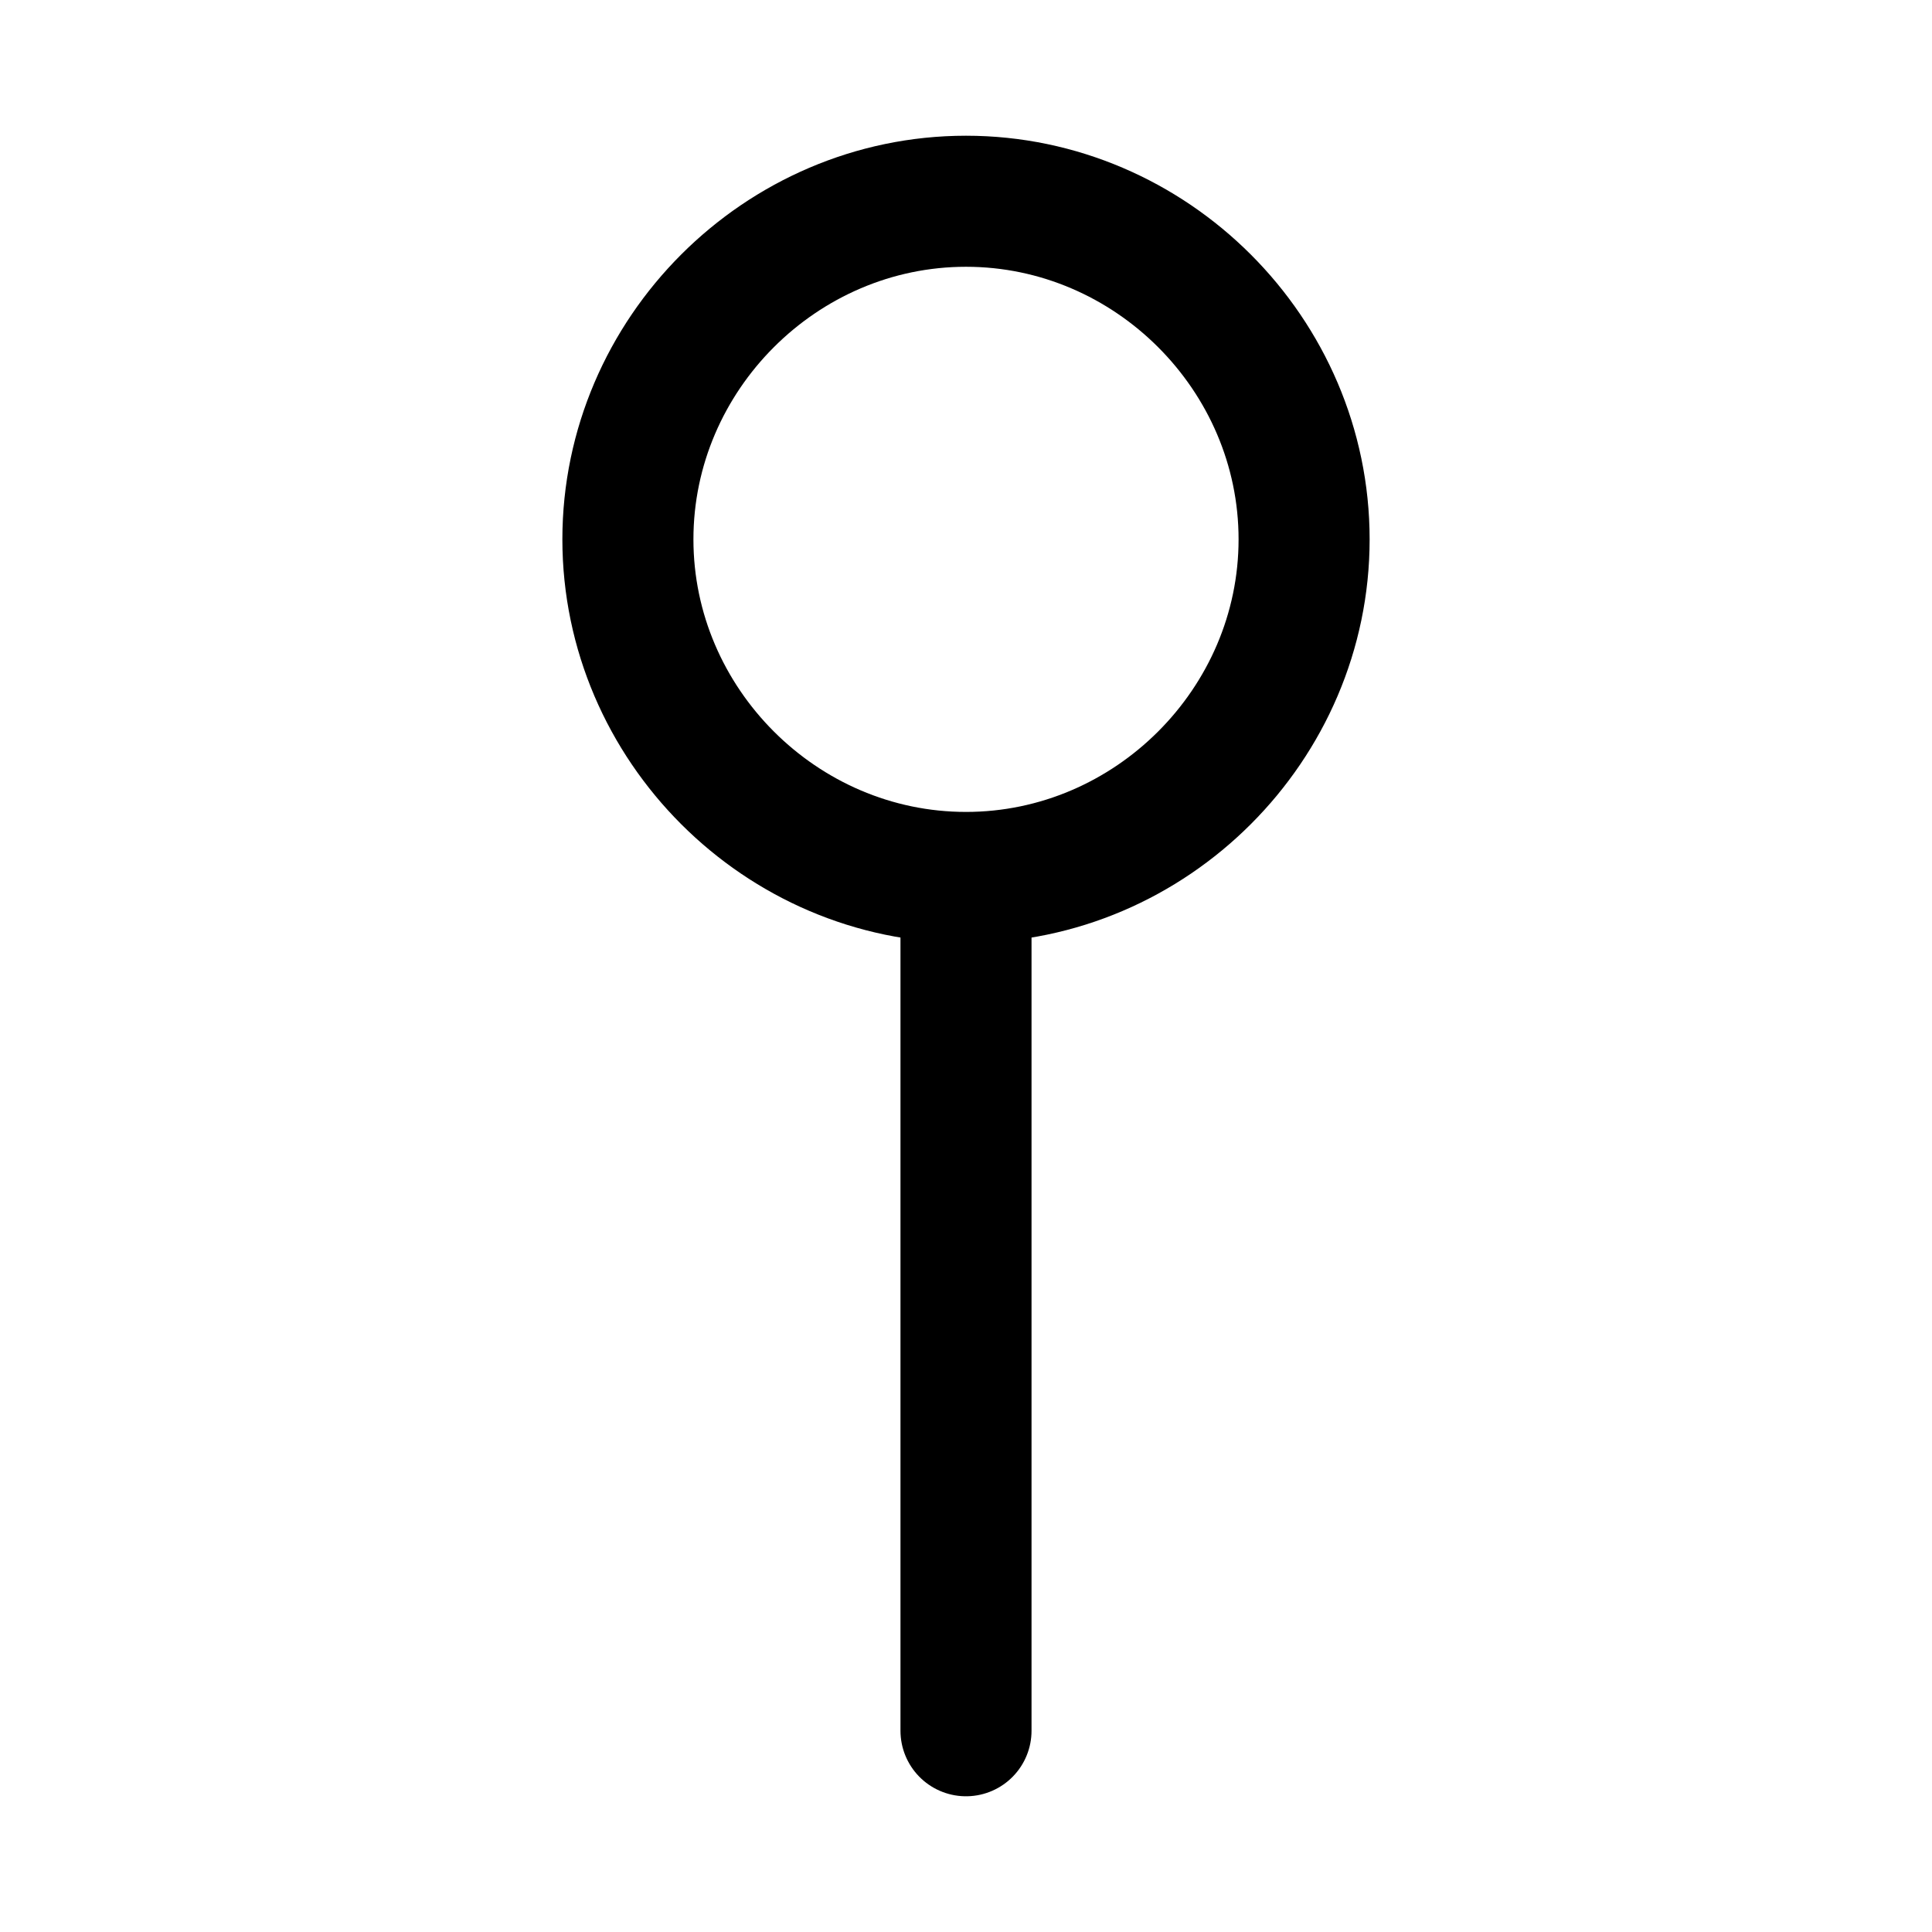
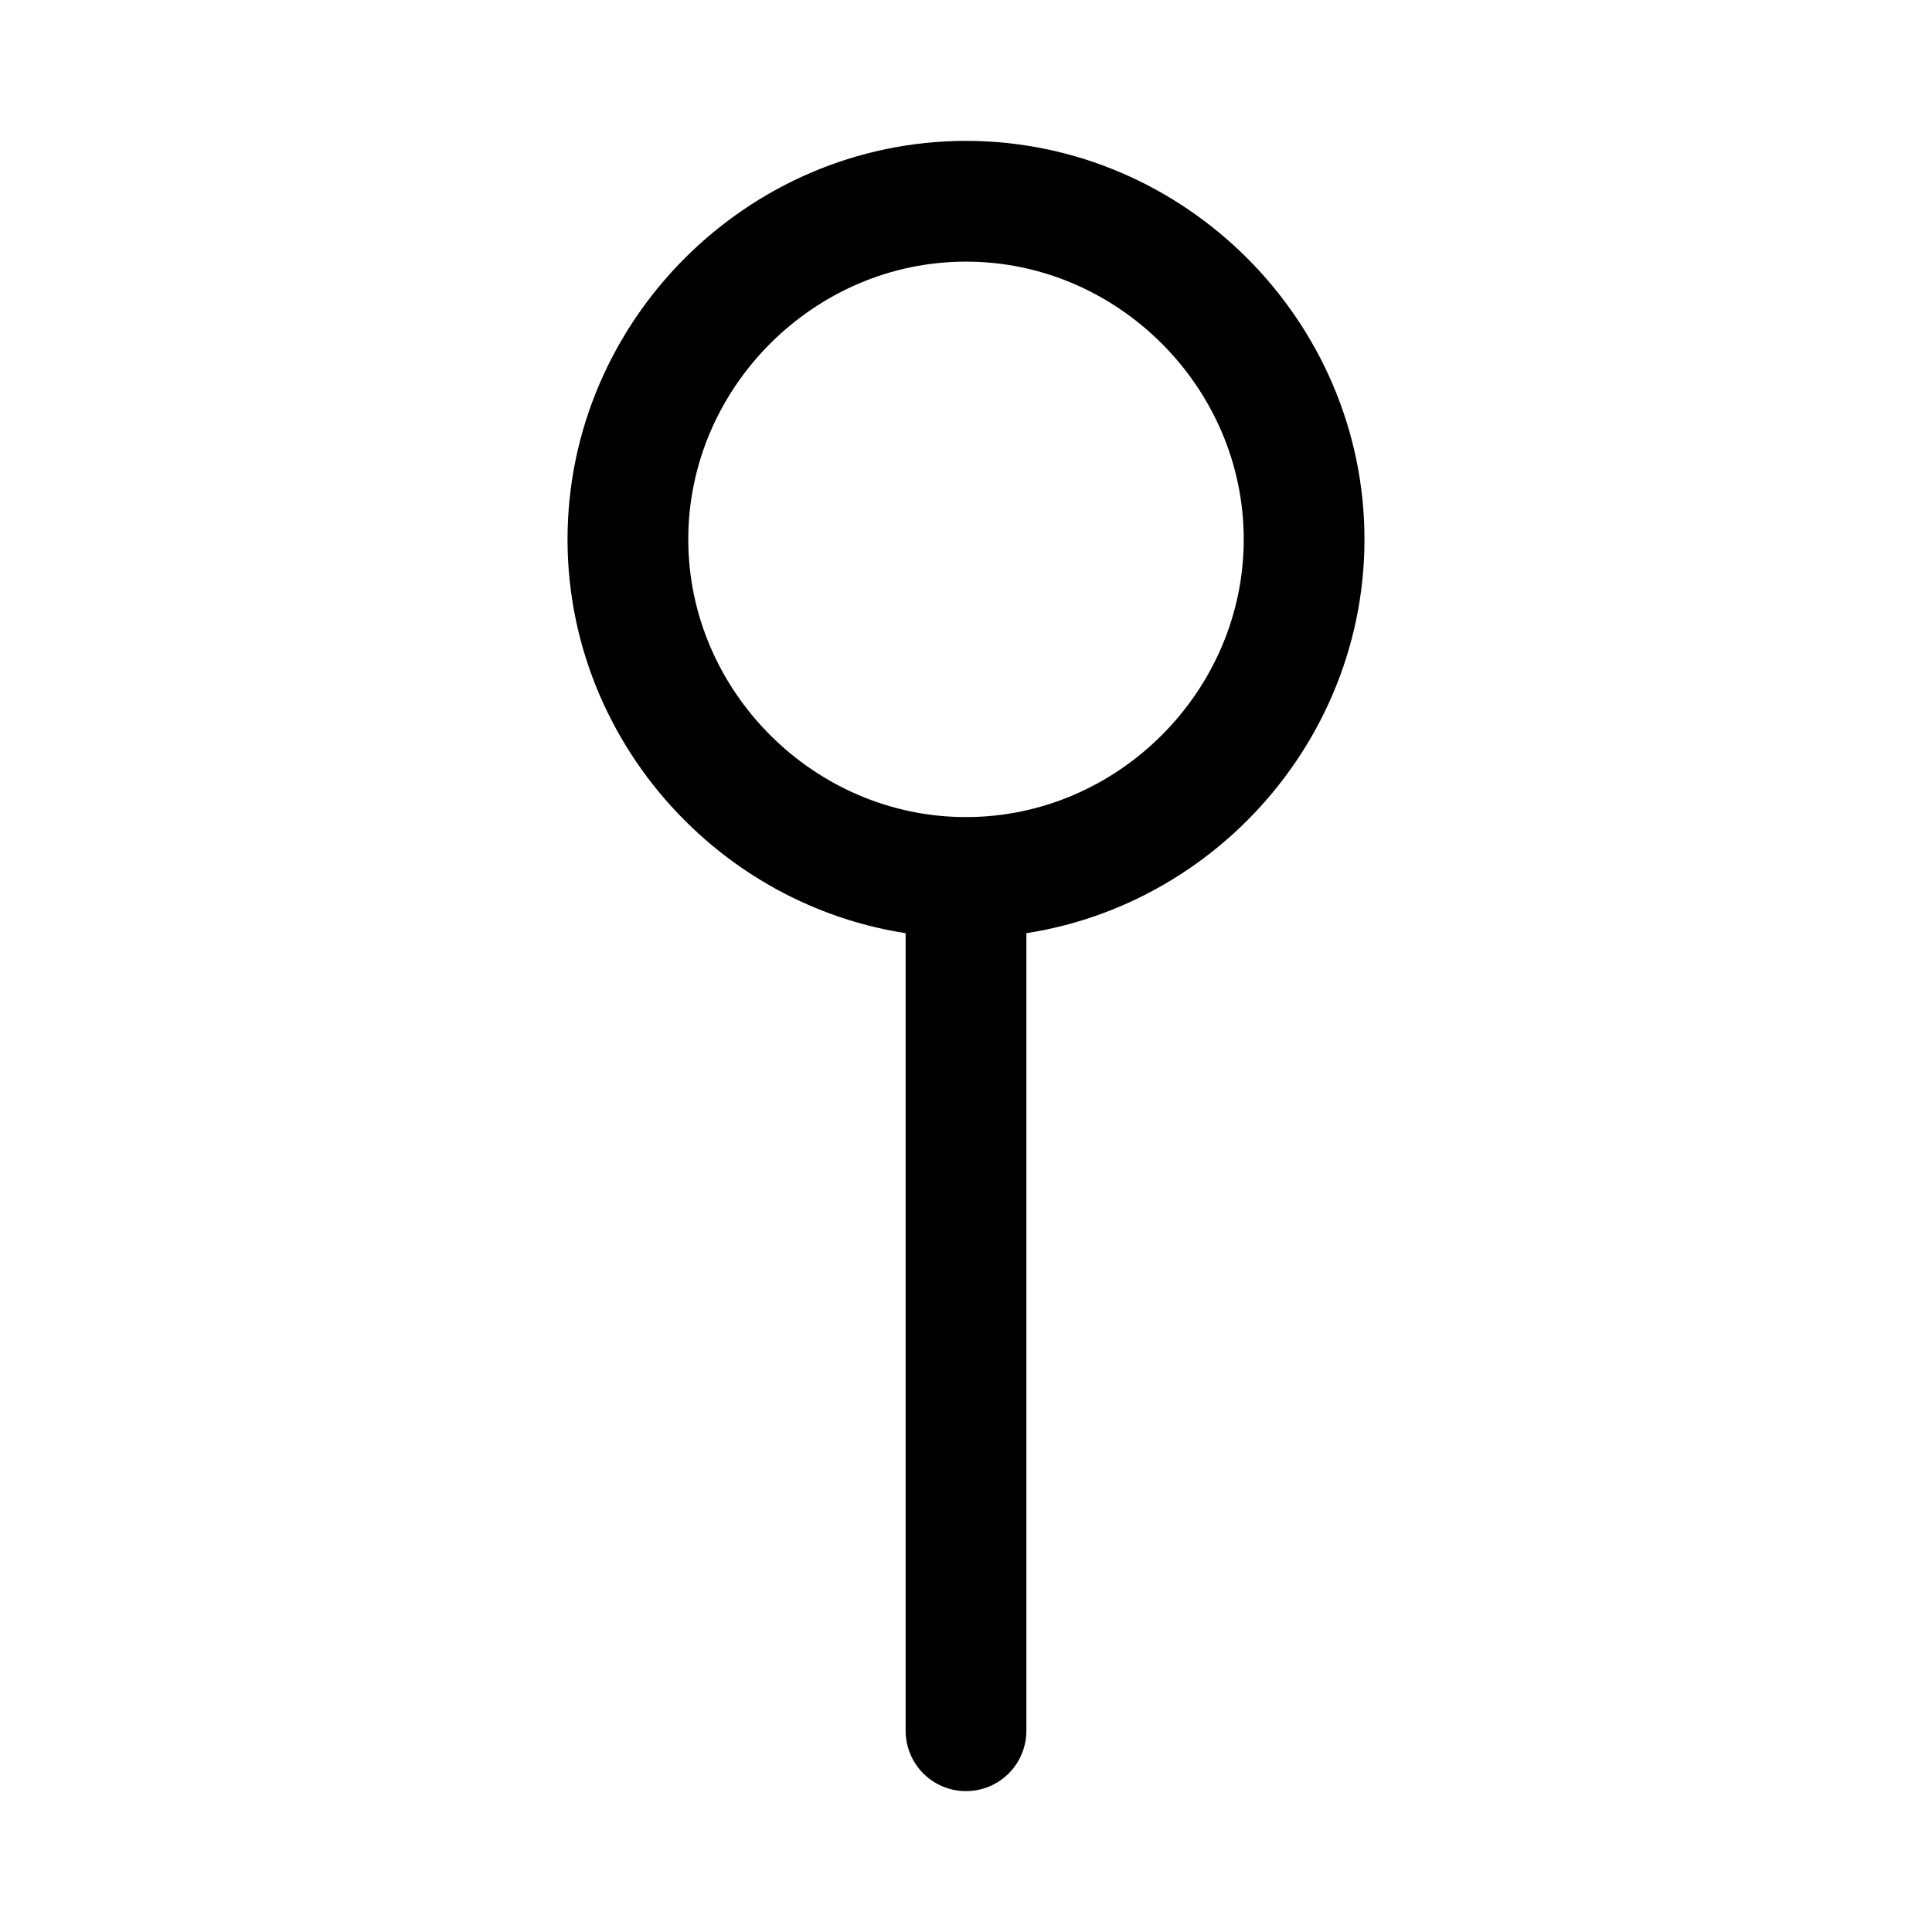
- <svg xmlns="http://www.w3.org/2000/svg" version="1.1" id="Layer_1" x="0px" y="0px" viewBox="0 0 24 24" style="enable-background:new 0 0 24 24;" xml:space="preserve">
-   <style type="text/css">
- 	.st0{fill:none;stroke:#000000;stroke-width:1.628;stroke-linecap:round;stroke-miterlimit:10;}
- </style>
-   <g>
-     <path class="st0" d="M12,10.9c-2.3,0-4.2-1.9-4.2-4.2S9.7,2.5,12,2.5s4.2,1.9,4.2,4.2S14.3,10.9,12,10.9z" />
-     <line class="st0" x1="12" y1="11.3" x2="12" y2="21.5" />
-   </g>
+ <svg xmlns="http://www.w3.org/2000/svg" id="Layer_1" data-name="Layer 1" viewBox="0 0 24 24">
+   <path d="m12,10.9c-2.3,0-4.2-1.9-4.2-4.2s1.9-4.2,4.2-4.2,4.2,1.9,4.2,4.2-1.9,4.2-4.2,4.2Z" fill="none" stroke="#000" stroke-linecap="round" stroke-miterlimit="10" stroke-width="1.5" />
+   <line x1="12" y1="11.3" x2="12" y2="21.5" fill="none" stroke="#000" stroke-linecap="round" stroke-miterlimit="10" stroke-width="1.5" />
</svg>
